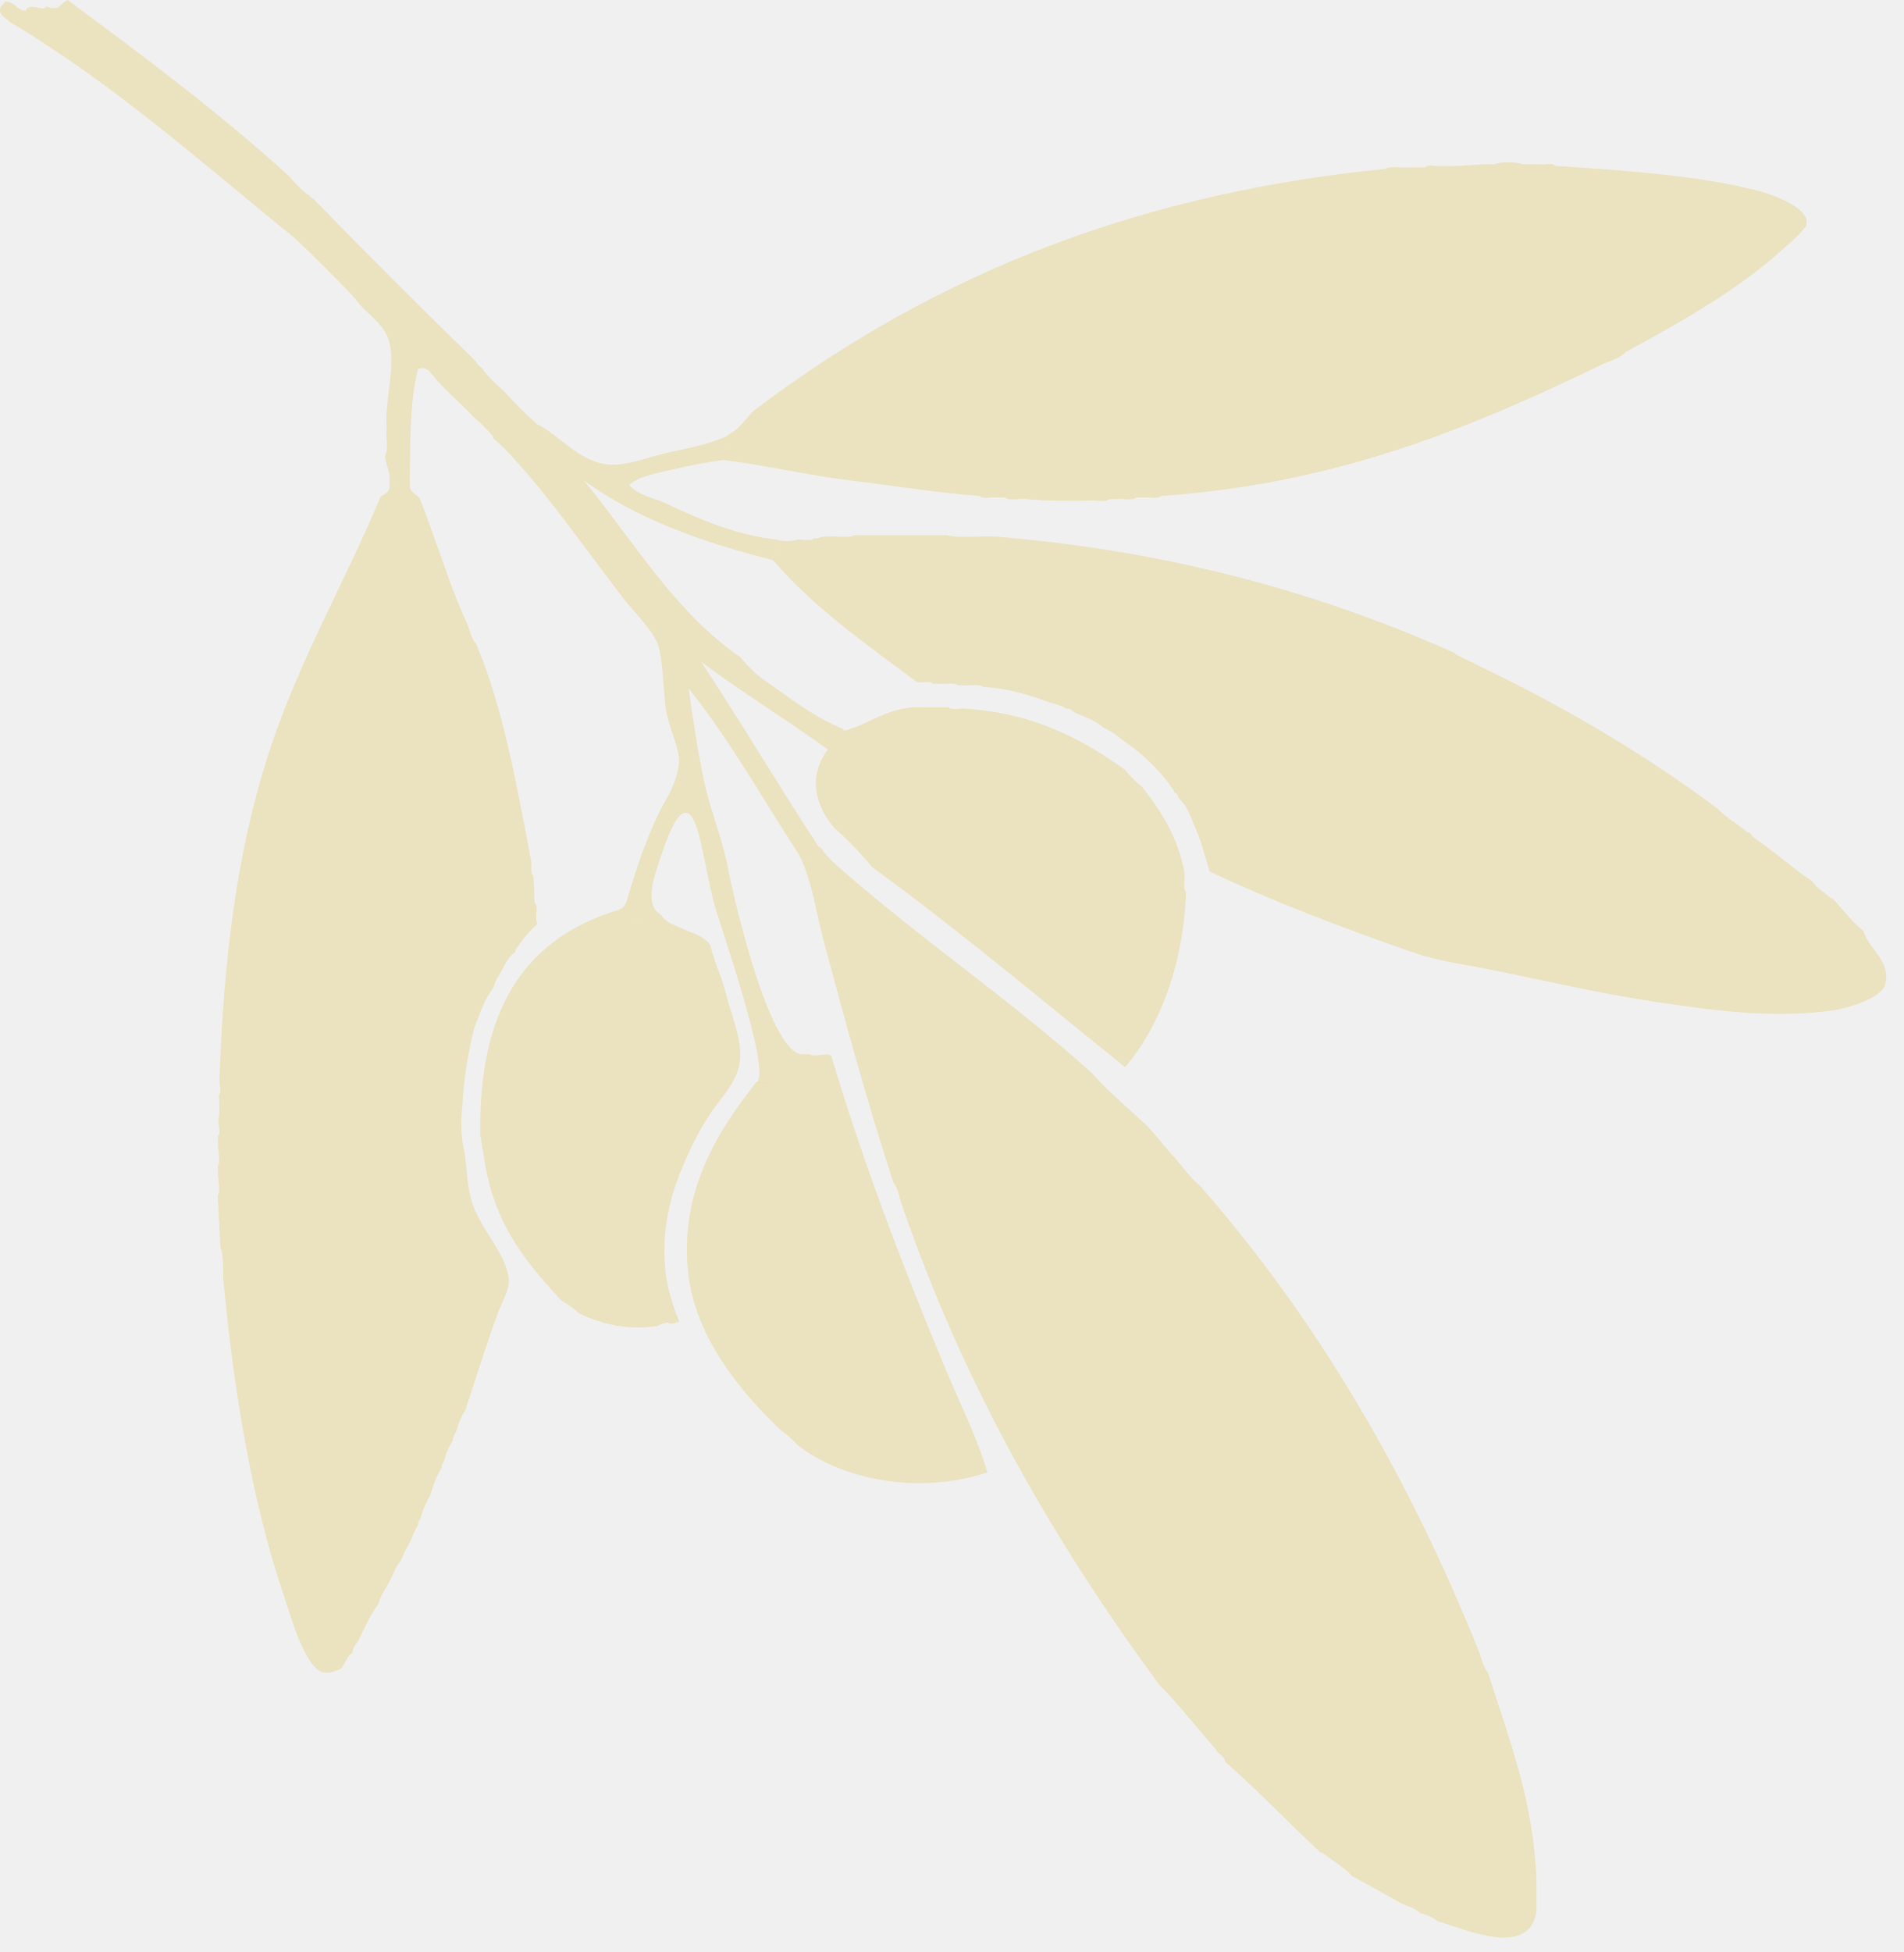
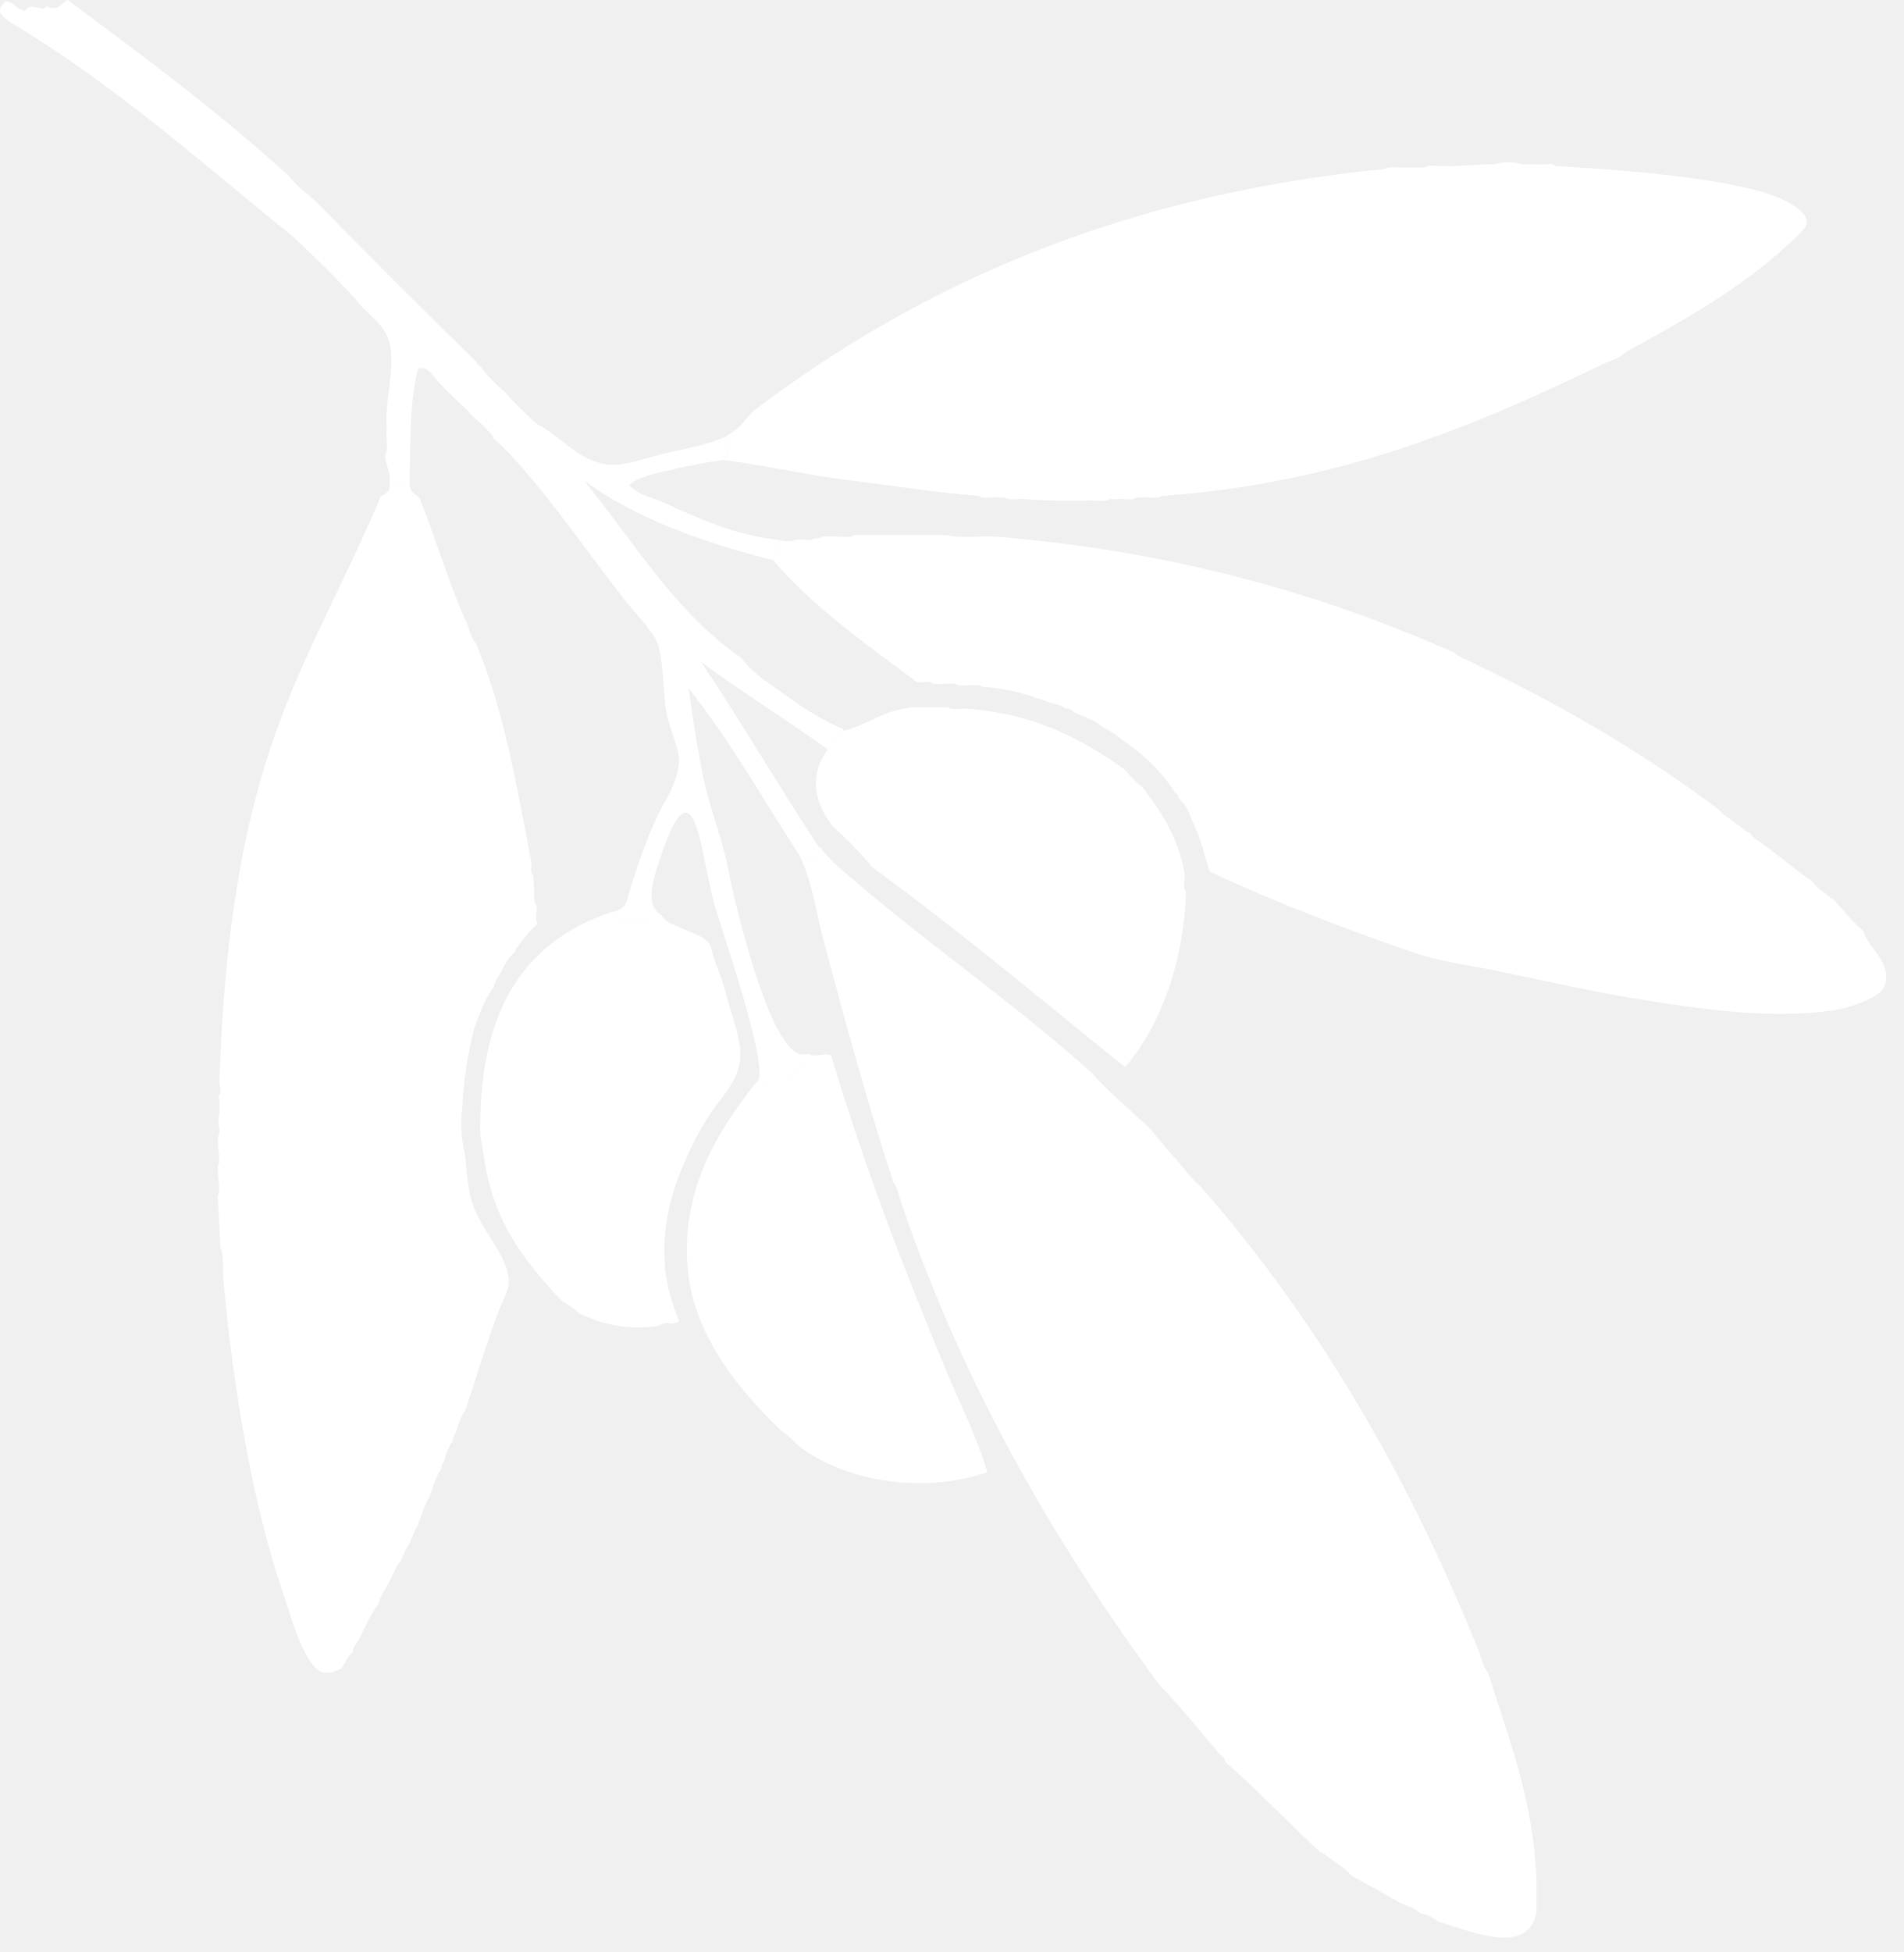
<svg xmlns="http://www.w3.org/2000/svg" width="79px" height="81px" viewBox="0 0 79 81" version="1.1">
-   <defs />
-   <g id="Symbols" stroke="none" stroke-width="1" fill="none" fill-rule="evenodd" fill-opacity="0.2">
-     <g id="footer" transform="translate(-561, -5)" fill="#DAAA00">
+   <g id="Symbols" stroke="none" stroke-width="1" fill="none" fill-rule="evenodd">
+     <g id="footer" transform="translate(-561, -5)" fill="#FFFFFF">
      <g transform="translate(0, 5)" id="oliveprint">
        <g transform="translate(561, 0)">
          <path d="M33.969,35.125 C34.093,35.664 33.459,35.75 33.191,35.515 C33.705,36.577 33.855,37.791 34.164,38.956 C35.044,42.263 36.017,45.833 37.086,49.084 C37.269,49.291 37.309,49.64 37.41,49.927 C40.016,57.559 43.786,64.024 48.123,69.925 C48.962,70.753 49.672,71.71 50.461,72.587 C50.542,72.808 50.821,72.833 50.85,73.106 C52.224,74.309 53.471,75.636 54.81,76.872 L54.874,76.872 C55.279,77.204 55.767,77.452 56.109,77.846 C56.745,78.184 57.361,78.542 57.992,78.885 C58.282,79.092 58.73,79.144 58.965,79.404 L59.031,79.404 C59.282,79.477 59.501,79.584 59.679,79.729 C60.886,80.079 63.435,81.242 63.77,79.339 L63.77,78.04 C63.639,74.622 62.602,72.11 61.758,69.405 C61.55,69.179 61.496,68.801 61.367,68.496 C58.422,61.161 54.614,54.692 49.812,49.214 C49.361,48.841 49.041,48.338 48.642,47.915 C48.184,47.422 47.809,46.845 47.279,46.422 C46.63,45.793 45.917,45.229 45.331,44.539 C42.032,41.562 38.288,39.029 34.944,36.099 C34.657,35.867 34.397,35.606 34.164,35.319 C34.127,35.227 34.063,35.161 33.969,35.125" id="Fill-1" />
          <path d="M16.166,20.129 C16.199,20.428 15.971,20.489 15.8,20.604 C14.307,24.191 12.336,27.524 11.092,31.442 C9.844,35.376 9.284,39.714 9.11,44.742 C9.08,44.962 9.225,45.34 9.082,45.459 C9.11,45.814 9.125,46.156 9.067,46.434 C9.037,46.654 9.182,47.032 9.039,47.151 C9.044,47.236 9.048,47.323 9.053,47.409 C9.026,47.716 9.178,48.182 9.037,48.386 C9.041,48.45 9.044,48.515 9.048,48.579 C9.023,48.907 9.176,49.396 9.037,49.621 C9.04,49.686 9.043,49.751 9.047,49.816 C9.074,50.356 9.102,50.897 9.13,51.437 C9.136,51.545 9.141,51.652 9.146,51.761 C9.316,52.143 9.223,52.817 9.291,53.314 C9.693,57.623 10.469,62.392 11.774,66.188 C12.035,66.948 12.676,69.373 13.5,69.414 C13.779,69.429 13.908,69.34 14.143,69.252 C14.328,69.048 14.394,68.737 14.627,68.577 C14.649,68.309 14.834,68.186 14.922,67.977 C15.166,67.495 15.38,66.988 15.695,66.571 C15.812,66.162 16.051,65.862 16.225,65.505 C16.355,65.25 16.44,64.956 16.643,64.768 C16.73,64.497 16.864,64.267 16.994,64.034 C17.121,63.798 17.183,63.503 17.347,63.301 C17.328,63.141 17.438,63.095 17.46,62.97 C17.558,62.625 17.693,62.315 17.867,62.039 C17.844,61.935 17.922,61.924 17.922,61.841 C18.02,61.497 18.155,61.186 18.329,60.91 C18.311,60.749 18.421,60.704 18.441,60.579 C18.52,60.278 18.637,60.013 18.791,59.781 C18.798,59.58 18.916,59.483 18.963,59.317 C19.041,59.017 19.156,58.751 19.312,58.519 C19.755,57.176 20.16,55.87 20.664,54.483 C20.83,54.025 21.129,53.556 21.116,53.16 C21.08,52.067 19.952,51.066 19.58,49.858 C19.379,49.201 19.395,48.589 19.279,47.794 C19.148,47.345 19.102,46.439 19.186,45.979 C19.236,44.787 19.426,43.721 19.668,42.704 C19.906,42.094 20.104,41.448 20.488,40.971 C20.544,40.671 20.727,40.484 20.841,40.237 C20.984,39.955 21.137,39.681 21.388,39.494 C21.387,39.472 21.385,39.451 21.385,39.43 C21.656,39.036 21.941,38.653 22.303,38.342 C22.184,38.05 22.301,37.923 22.264,37.565 C22.106,37.418 22.21,36.983 22.156,36.725 C22.148,36.595 22.143,36.466 22.135,36.335 C21.982,36.253 22.088,35.886 22.037,35.691 C21.434,32.521 20.869,29.309 19.755,26.706 C19.562,26.509 19.503,26.162 19.387,25.88 C18.639,24.264 18.109,22.407 17.431,20.714 C17.316,20.497 17.023,20.481 17.012,20.15 C16.725,20.149 16.505,20.073 16.166,20.129" id="Fill-3" />
          <path d="M30.138,18.114 C30.279,17.995 30.458,17.915 30.593,17.79 C30.829,17.572 31.027,17.315 31.242,17.075 C38.117,11.852 46.466,8.103 57.472,7.011 C57.691,6.861 58.185,6.989 58.511,6.947 L59.159,6.947 C59.249,6.799 59.612,6.923 59.81,6.883 C60.617,6.932 61.237,6.795 62.017,6.817 C62.257,6.709 62.946,6.709 63.186,6.817 L63.9,6.817 C64.097,6.857 64.459,6.734 64.549,6.883 C67.169,7.051 70.572,7.282 72.99,7.921 C73.675,8.101 75.284,8.712 74.937,9.414 C74.705,9.701 74.446,9.961 74.159,10.193 C72.24,11.975 69.868,13.305 67.47,14.608 C67.266,14.837 66.94,14.943 66.626,15.063 C61.235,17.657 55.656,20.063 48.188,20.581 C48.054,20.73 47.648,20.604 47.409,20.646 L47.149,20.646 C47.017,20.796 46.61,20.67 46.369,20.712 L46.045,20.712 C45.87,20.861 45.419,20.734 45.136,20.776 C44.263,20.784 43.394,20.787 42.604,20.712 C42.322,20.67 41.87,20.796 41.695,20.646 L41.435,20.646 C41.195,20.604 40.788,20.73 40.656,20.581 C38.796,20.44 37.031,20.146 35.267,19.932 C33.477,19.715 31.783,19.304 30.009,19.089 C30.226,18.956 30.34,18.322 30.138,18.114" id="Fill-5" />
          <path d="M12.024,7.336 C9.139,4.703 5.978,2.345 2.804,-0 C2.42,0.215 2.47,0.482 1.896,0.26 L1.896,0.324 C1.643,0.449 1.248,0.078 1.051,0.454 C0.683,0.411 0.616,0.067 0.208,0.065 C0.146,0.221 -0.053,0.237 0.013,0.52 C0.095,0.696 0.273,0.778 0.402,0.909 C4.744,3.492 8.388,6.774 12.218,9.868 C13.089,10.686 13.934,11.529 14.752,12.4 C15.144,13.002 16.005,13.416 16.179,14.283 C16.406,15.409 15.951,16.603 16.049,17.855 C16.007,18.181 16.134,18.676 15.984,18.894 C15.974,19.229 16.248,19.689 16.155,19.935 C16.158,19.999 16.162,20.065 16.166,20.13 C16.504,20.073 16.724,20.149 17.011,20.15 C17.01,20.13 17.009,20.107 17.008,20.086 C17.033,18.662 16.982,16.69 17.347,15.322 C17.758,15.108 17.969,15.652 18.192,15.842 C18.661,16.368 19.214,16.81 19.685,17.335 C19.972,17.567 20.232,17.827 20.464,18.114 L20.464,18.179 C20.816,18.477 21.14,18.802 21.438,19.152 C22.901,20.757 24.293,22.786 25.853,24.802 C26.338,25.429 27.045,26.1 27.282,26.685 C27.498,27.218 27.515,28.319 27.607,29.217 C27.708,30.2 28.273,31.087 28.173,31.758 C28.107,32.206 27.905,32.739 27.664,33.148 C26.937,34.378 26.323,36.296 26.027,37.337 C25.96,37.575 25.863,37.732 25.45,37.827 C25.737,38.476 26.779,38.273 27.445,37.959 C26.706,37.573 27.14,36.377 27.473,35.411 C27.693,34.775 28.183,33.339 28.649,33.819 C29.035,34.217 29.208,35.71 29.603,37.365 C29.776,38.087 32.113,44.684 31.379,44.917 C31.379,44.94 31.389,44.903 31.39,44.926 C32.32,44.983 33.361,44.668 33.392,43.746 C31.978,43.999 30.421,37.139 30.203,35.969 C30.023,34.994 29.48,33.548 29.271,32.634 C28.982,31.362 28.753,29.792 28.581,28.567 C30.294,30.706 31.673,33.18 33.191,35.515 C33.46,35.75 34.093,35.664 33.969,35.125 C32.312,32.605 30.768,29.973 29.1,27.464 C30.799,28.729 32.636,29.857 34.359,31.1 C34.569,30.834 34.857,30.645 35.007,30.32 L35.007,30.255 C33.684,29.718 32.671,28.869 31.567,28.113 C31.258,27.858 30.977,27.577 30.722,27.269 C27.996,25.387 26.308,22.464 24.23,19.933 C26.378,21.506 29.112,22.496 32.086,23.243 C32.123,22.958 32.512,22.546 32.281,22.399 C30.552,22.211 29.008,21.535 27.671,20.906 C27.132,20.652 26.505,20.57 26.113,20.128 C26.484,19.767 27.314,19.623 27.931,19.478 C28.614,19.316 29.322,19.184 30.009,19.088 C30.226,18.955 30.34,18.322 30.138,18.114 C29.439,18.423 28.649,18.586 27.801,18.764 C27.013,18.929 26.133,19.302 25.399,19.283 C24.082,19.25 23.279,18.081 22.283,17.595 C21.8,17.168 21.346,16.713 20.92,16.232 C20.611,15.978 20.329,15.696 20.075,15.388 C20.007,15.217 19.818,15.169 19.751,14.997 C17.472,12.773 15.222,10.524 12.998,8.245 C12.865,8.227 12.871,8.069 12.738,8.051 C12.473,7.84 12.236,7.602 12.024,7.336" id="Fill-7" />
          <path d="M33.583,43.738 C33.519,43.743 33.453,43.747 33.389,43.751 C33.353,44.673 32.309,44.98 31.38,44.917 C29.812,46.91 28.211,49.39 28.555,52.77 C28.839,55.564 30.872,57.882 32.415,59.358 C32.67,59.532 32.899,59.735 33.104,59.967 C34.875,61.353 38.035,62.069 40.98,61.098 C40.565,59.673 39.88,58.327 39.287,56.911 C37.588,52.848 35.867,48.402 34.499,43.811 C34.316,43.647 33.76,43.907 33.583,43.738" id="Fill-10" />
          <path d="M39.293,22.205 L35.463,22.205 C35.224,22.354 34.706,22.227 34.359,22.269 C34.092,22.219 34.026,22.369 33.774,22.335 C33.664,22.483 33.279,22.358 33.061,22.399 C32.793,22.474 32.55,22.474 32.281,22.399 C32.513,22.546 32.123,22.958 32.086,23.243 C33.782,25.227 35.957,26.732 38.061,28.308 C38.257,28.349 38.619,28.225 38.709,28.373 L38.904,28.373 C39.165,28.414 39.594,28.289 39.748,28.437 L39.878,28.437 C40.16,28.479 40.611,28.352 40.787,28.503 C41.874,28.561 42.731,28.852 43.578,29.151 C43.804,29.229 44.083,29.254 44.228,29.412 C44.473,29.383 44.533,29.539 44.682,29.606 C45.08,29.77 45.496,29.918 45.786,30.19 C46.241,30.385 46.563,30.713 46.955,30.97 C47.633,31.481 48.227,32.077 48.707,32.788 C48.728,32.94 48.933,32.908 48.902,33.112 C49.229,33.37 49.386,33.798 49.552,34.217 C49.833,34.8 50,35.5 50.201,36.164 C52.754,37.37 55.756,38.526 58.706,39.54 C59.719,39.888 60.805,40.024 61.953,40.254 C64.074,40.68 66.272,41.203 68.575,41.553 C70.916,41.909 73.459,42.273 75.977,41.942 C76.691,41.849 78.111,41.418 78.248,40.839 C78.486,39.849 77.529,39.368 77.341,38.631 C76.846,38.239 76.477,37.72 76.042,37.268 L75.977,37.268 C75.722,37.025 75.396,36.853 75.197,36.554 C74.553,36.138 74,35.63 73.38,35.189 C73.129,34.965 72.791,34.827 72.601,34.541 L72.535,34.541 C72.135,34.206 71.656,33.947 71.302,33.567 C68.29,31.319 64.992,29.359 61.434,27.658 C61.073,27.456 60.654,27.312 60.329,27.074 C54.848,24.636 48.684,22.877 41.371,22.269 C40.699,22.226 39.856,22.355 39.293,22.205" id="Fill-12" />
          <path d="M27.445,37.959 C27.533,38.137 27.678,38.237 27.83,38.323 C28.071,38.417 28.282,38.524 28.542,38.63 C28.838,38.752 29.234,38.862 29.478,39.215 C29.646,39.952 29.936,40.464 30.12,41.198 C30.318,41.99 30.76,43.046 30.724,43.859 C30.683,44.843 29.965,45.473 29.455,46.251 C29.056,46.857 28.732,47.49 28.441,48.154 C27.813,49.583 27.48,50.966 27.597,52.535 C27.66,53.365 27.899,54.109 28.192,54.841 C28.14,54.861 28.093,54.878 28.058,54.889 C27.869,54.944 27.78,54.926 27.718,54.88 C27.548,54.908 27.395,54.95 27.291,55.026 C25.957,55.204 24.947,54.931 24.047,54.507 C23.821,54.297 23.572,54.118 23.301,53.971 C21.963,52.503 20.627,51.031 20.143,48.37 L19.932,47.09 C19.869,42.638 21.222,39.201 25.45,37.827 C25.737,38.475 26.78,38.273 27.445,37.959 Z" id="Fill-14" />
          <path d="M39.357,29.347 L38.968,29.347 L38.319,29.347 C36.852,29.269 35.998,30.134 35.007,30.321 C34.857,30.645 34.569,30.834 34.359,31.1 C33.523,32.211 33.837,33.432 34.619,34.346 C35.056,34.731 35.468,35.142 35.852,35.579 C35.968,35.701 36.084,35.824 36.177,35.97 C39.814,38.609 43.213,41.485 46.695,44.281 C48.188,42.538 49.124,39.927 49.226,37.008 C49.078,36.876 49.203,36.469 49.162,36.23 C48.894,34.722 48.184,33.658 47.409,32.659 C47.143,32.448 46.906,32.209 46.695,31.944 C44.927,30.682 42.964,29.615 40.136,29.412 C39.897,29.37 39.49,29.496 39.357,29.347" id="Fill-16" />
        </g>
      </g>
    </g>
  </g>
</svg>
